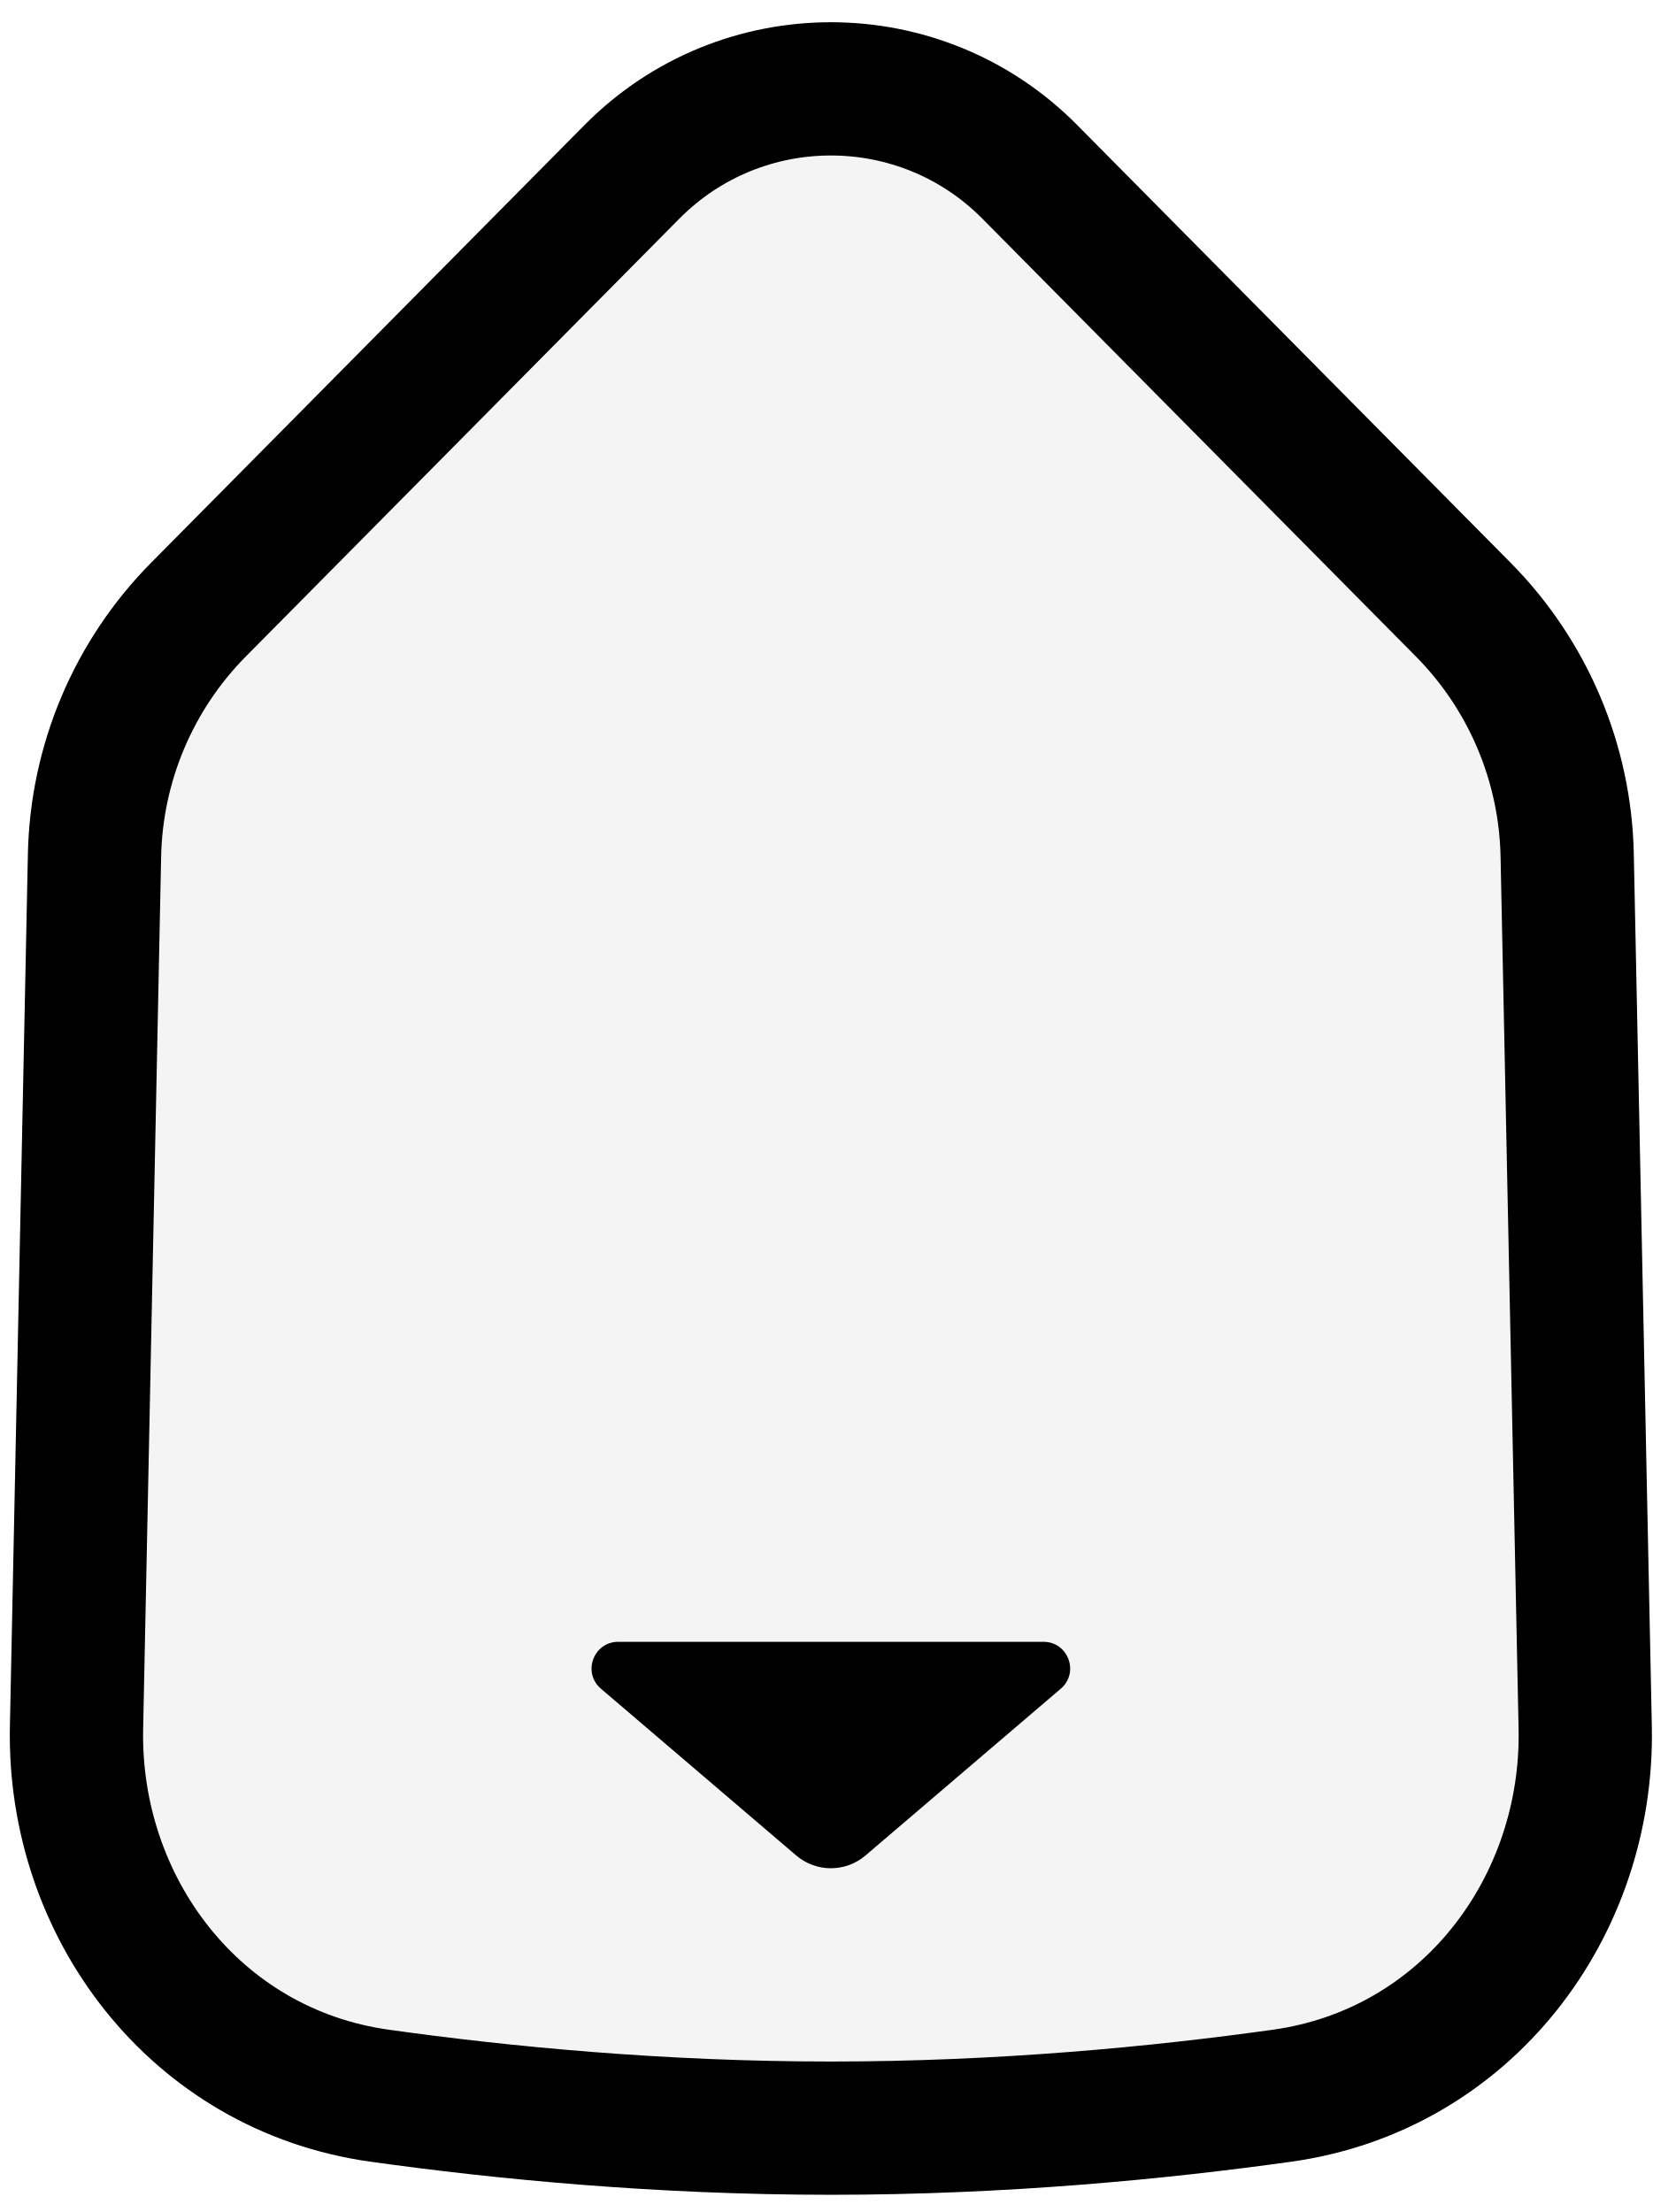
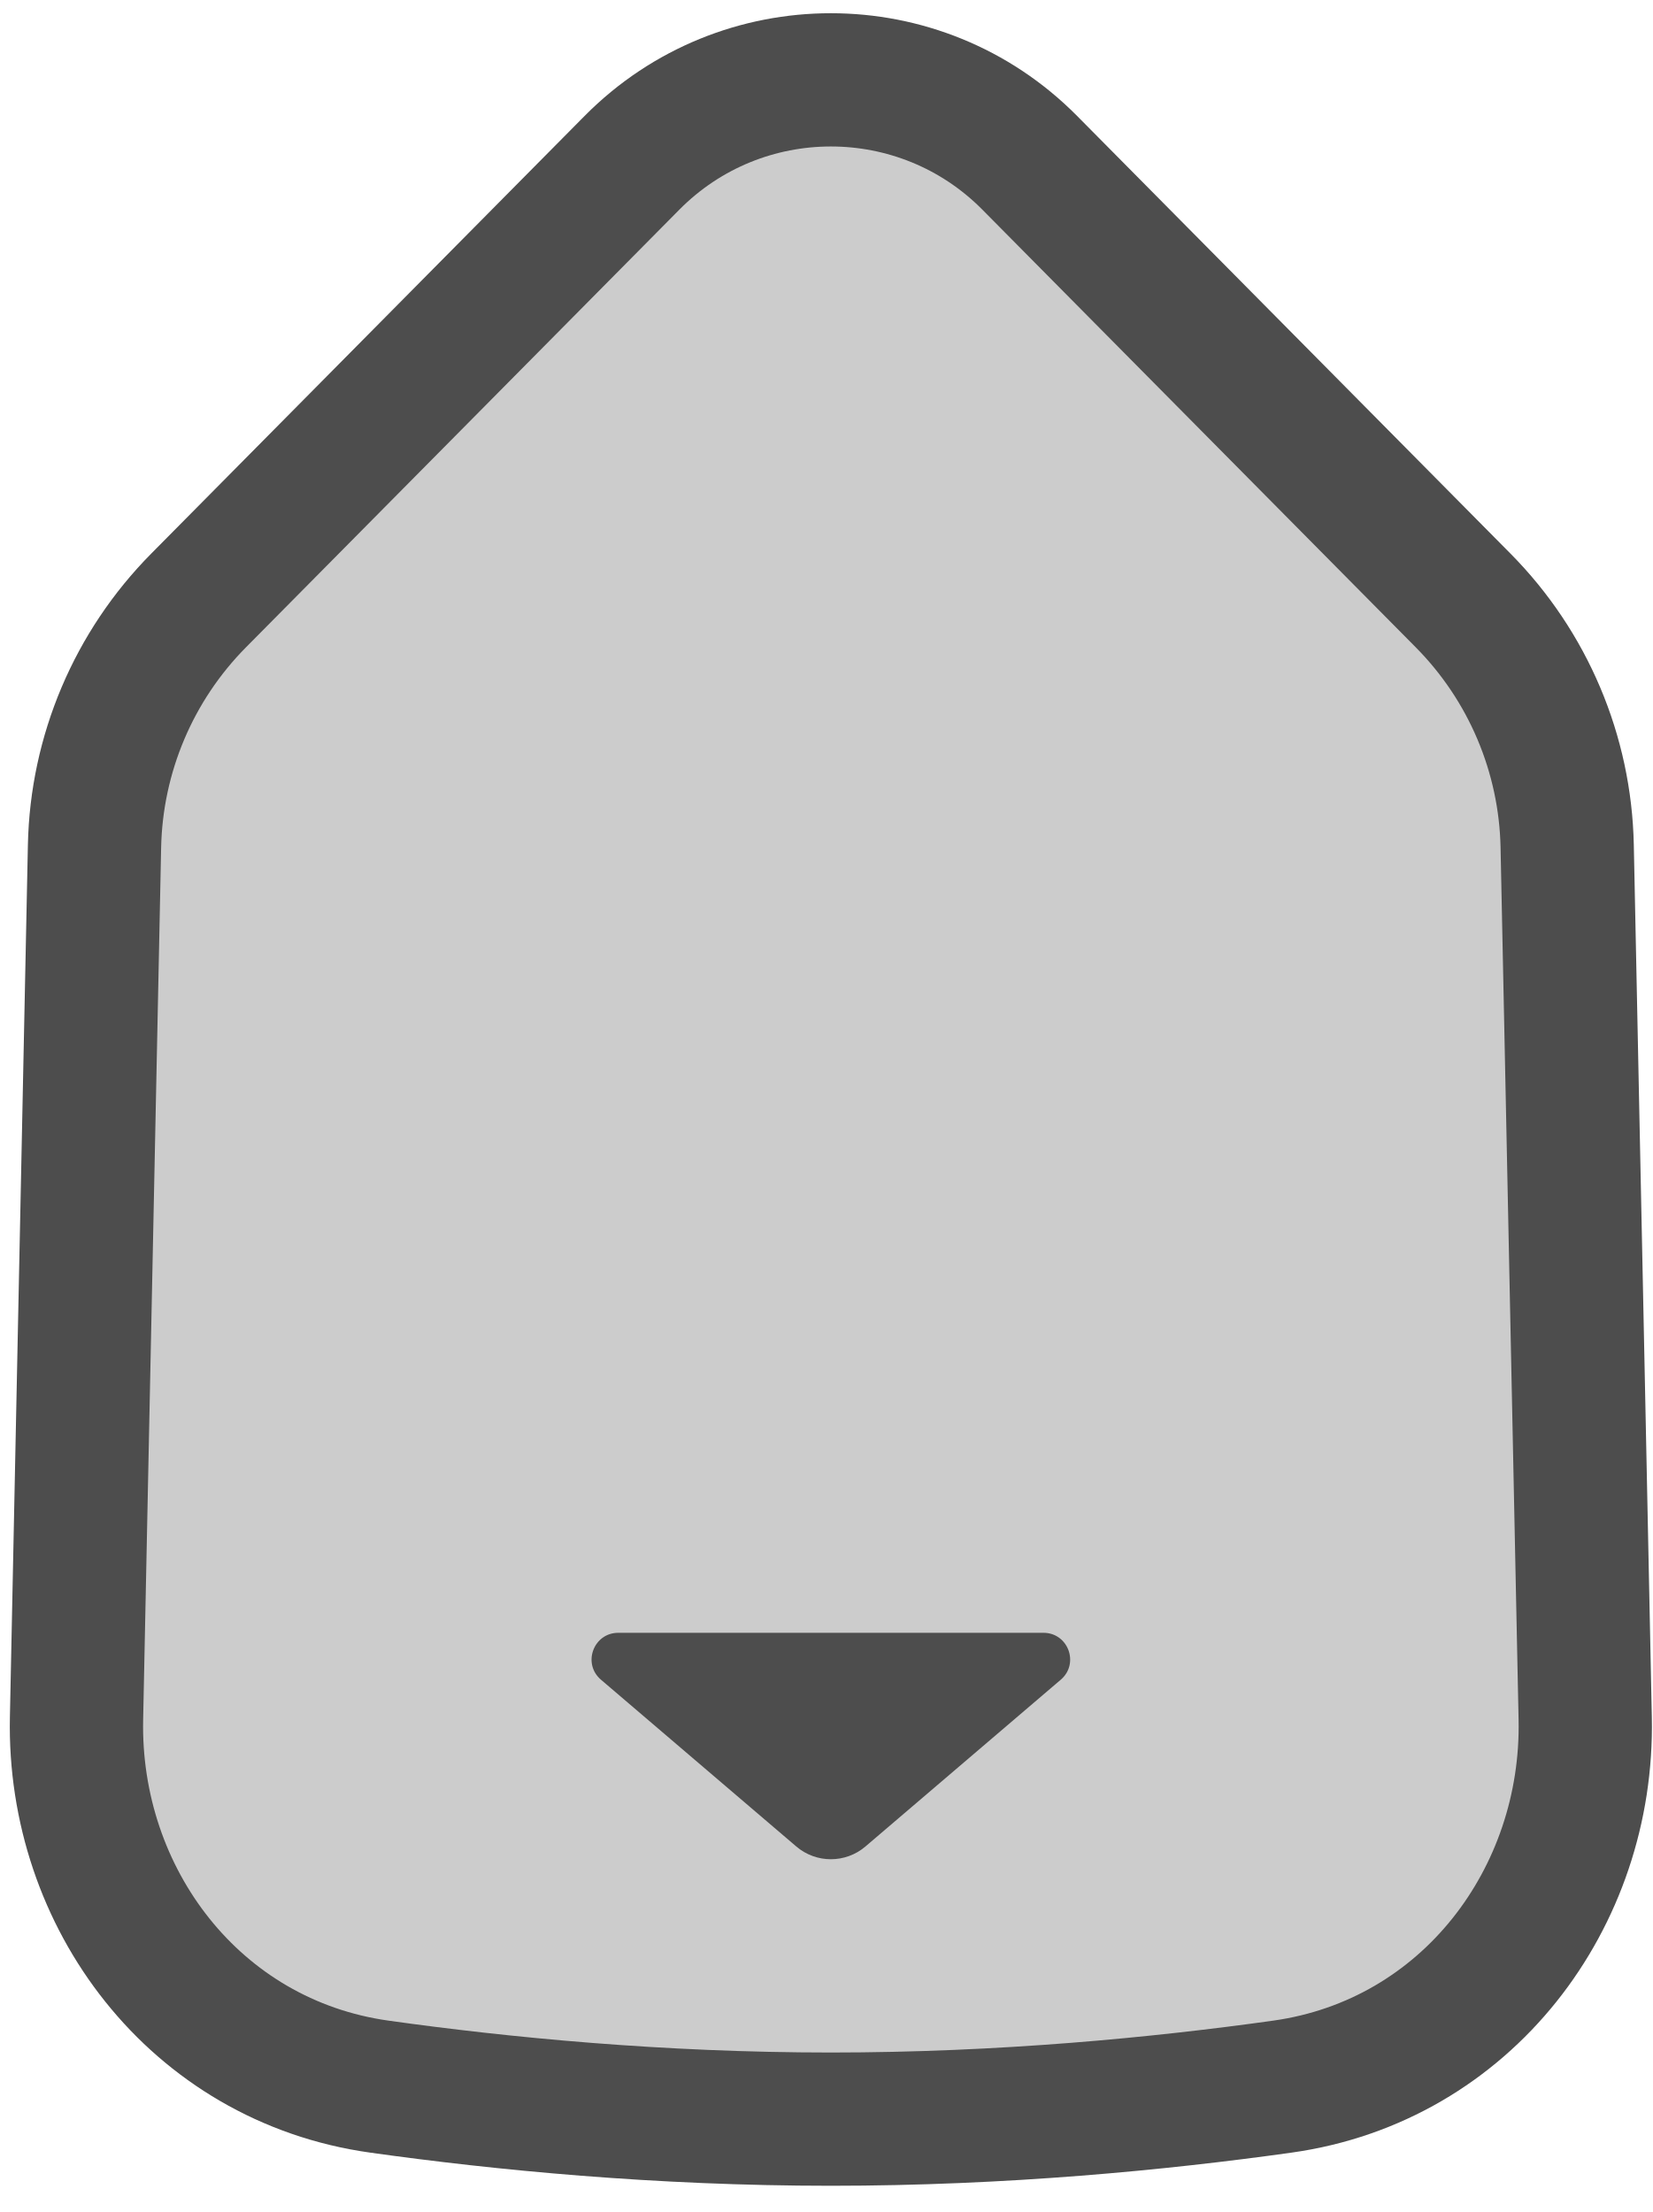
<svg xmlns="http://www.w3.org/2000/svg" width="62" height="83" viewBox="0 0 62 83" fill="none">
-   <path d="M31.172 79.854C24.727 79.854 18.822 79.278 14.233 78.635C7.307 77.663 2.732 71.547 2.871 64.818L3.546 32.089C3.618 28.629 5.016 25.328 7.451 22.869L23.711 6.446C27.82 2.297 34.525 2.297 38.633 6.446L54.894 22.869C57.329 25.328 58.727 28.629 58.798 32.089L59.474 64.818C59.613 71.547 55.038 77.663 48.112 78.635C43.523 79.278 37.618 79.854 31.172 79.854Z" fill="#F4F4F4" stroke="black" stroke-width="5" />
-   <path d="M32.471 69.623C31.723 70.261 30.622 70.261 29.874 69.623L22.547 63.365C21.84 62.762 22.267 61.605 23.196 61.605L39.149 61.605C40.078 61.605 40.505 62.762 39.798 63.365L32.471 69.623Z" fill="black" />
+   <path d="M31.172 79.516C24.727 79.516 18.822 78.94 14.233 78.296C7.307 77.325 2.732 71.209 2.871 64.48L3.546 31.75C3.618 28.29 5.016 24.99 7.451 22.531L23.711 6.108C27.82 1.959 34.525 1.959 38.633 6.108L54.894 22.531C57.329 24.99 58.727 28.29 58.798 31.75L59.474 64.48C59.613 71.209 55.038 77.325 48.112 78.296C43.523 78.94 37.618 79.516 31.172 79.516Z" fill="#CCCCCC" stroke="#4D4D4D" stroke-width="5" />
+   <path d="M32.471 69.284C31.723 69.923 30.622 69.923 29.874 69.284L22.547 63.027C21.84 62.423 22.267 61.267 23.196 61.267L39.149 61.267C40.078 61.267 40.505 62.423 39.798 63.027L32.471 69.284Z" fill="#4D4D4D" />
</svg>
